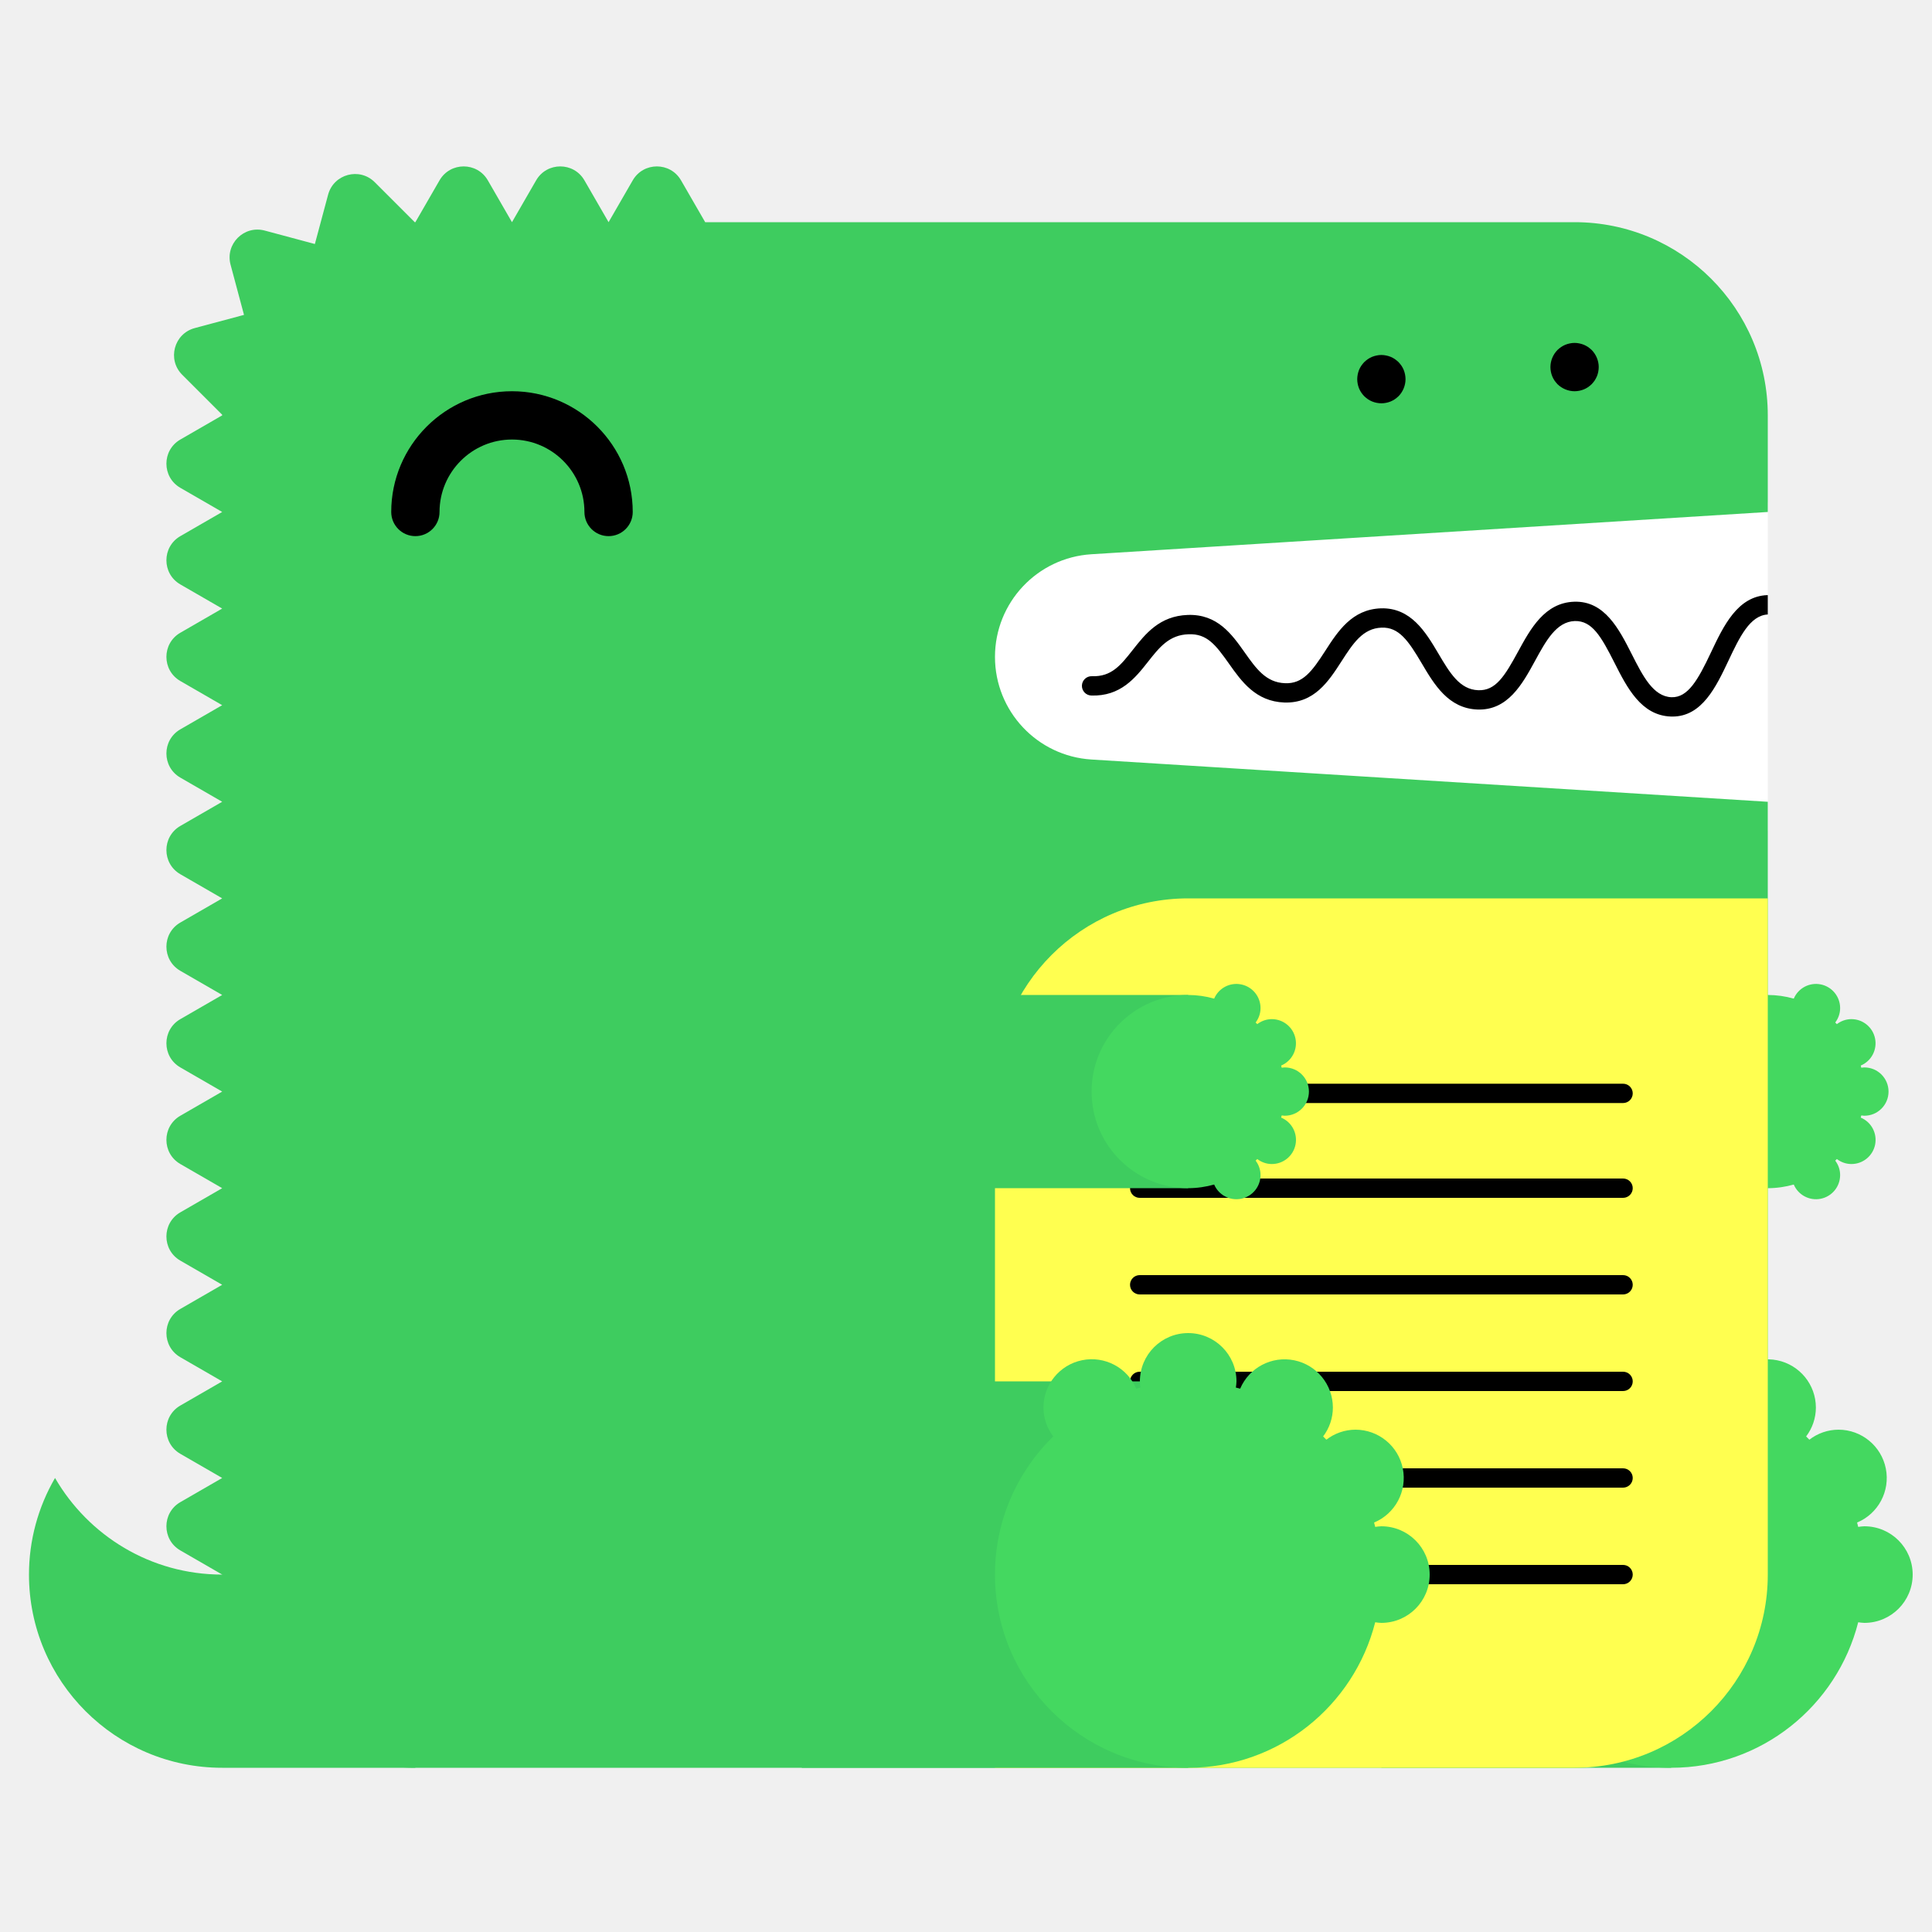
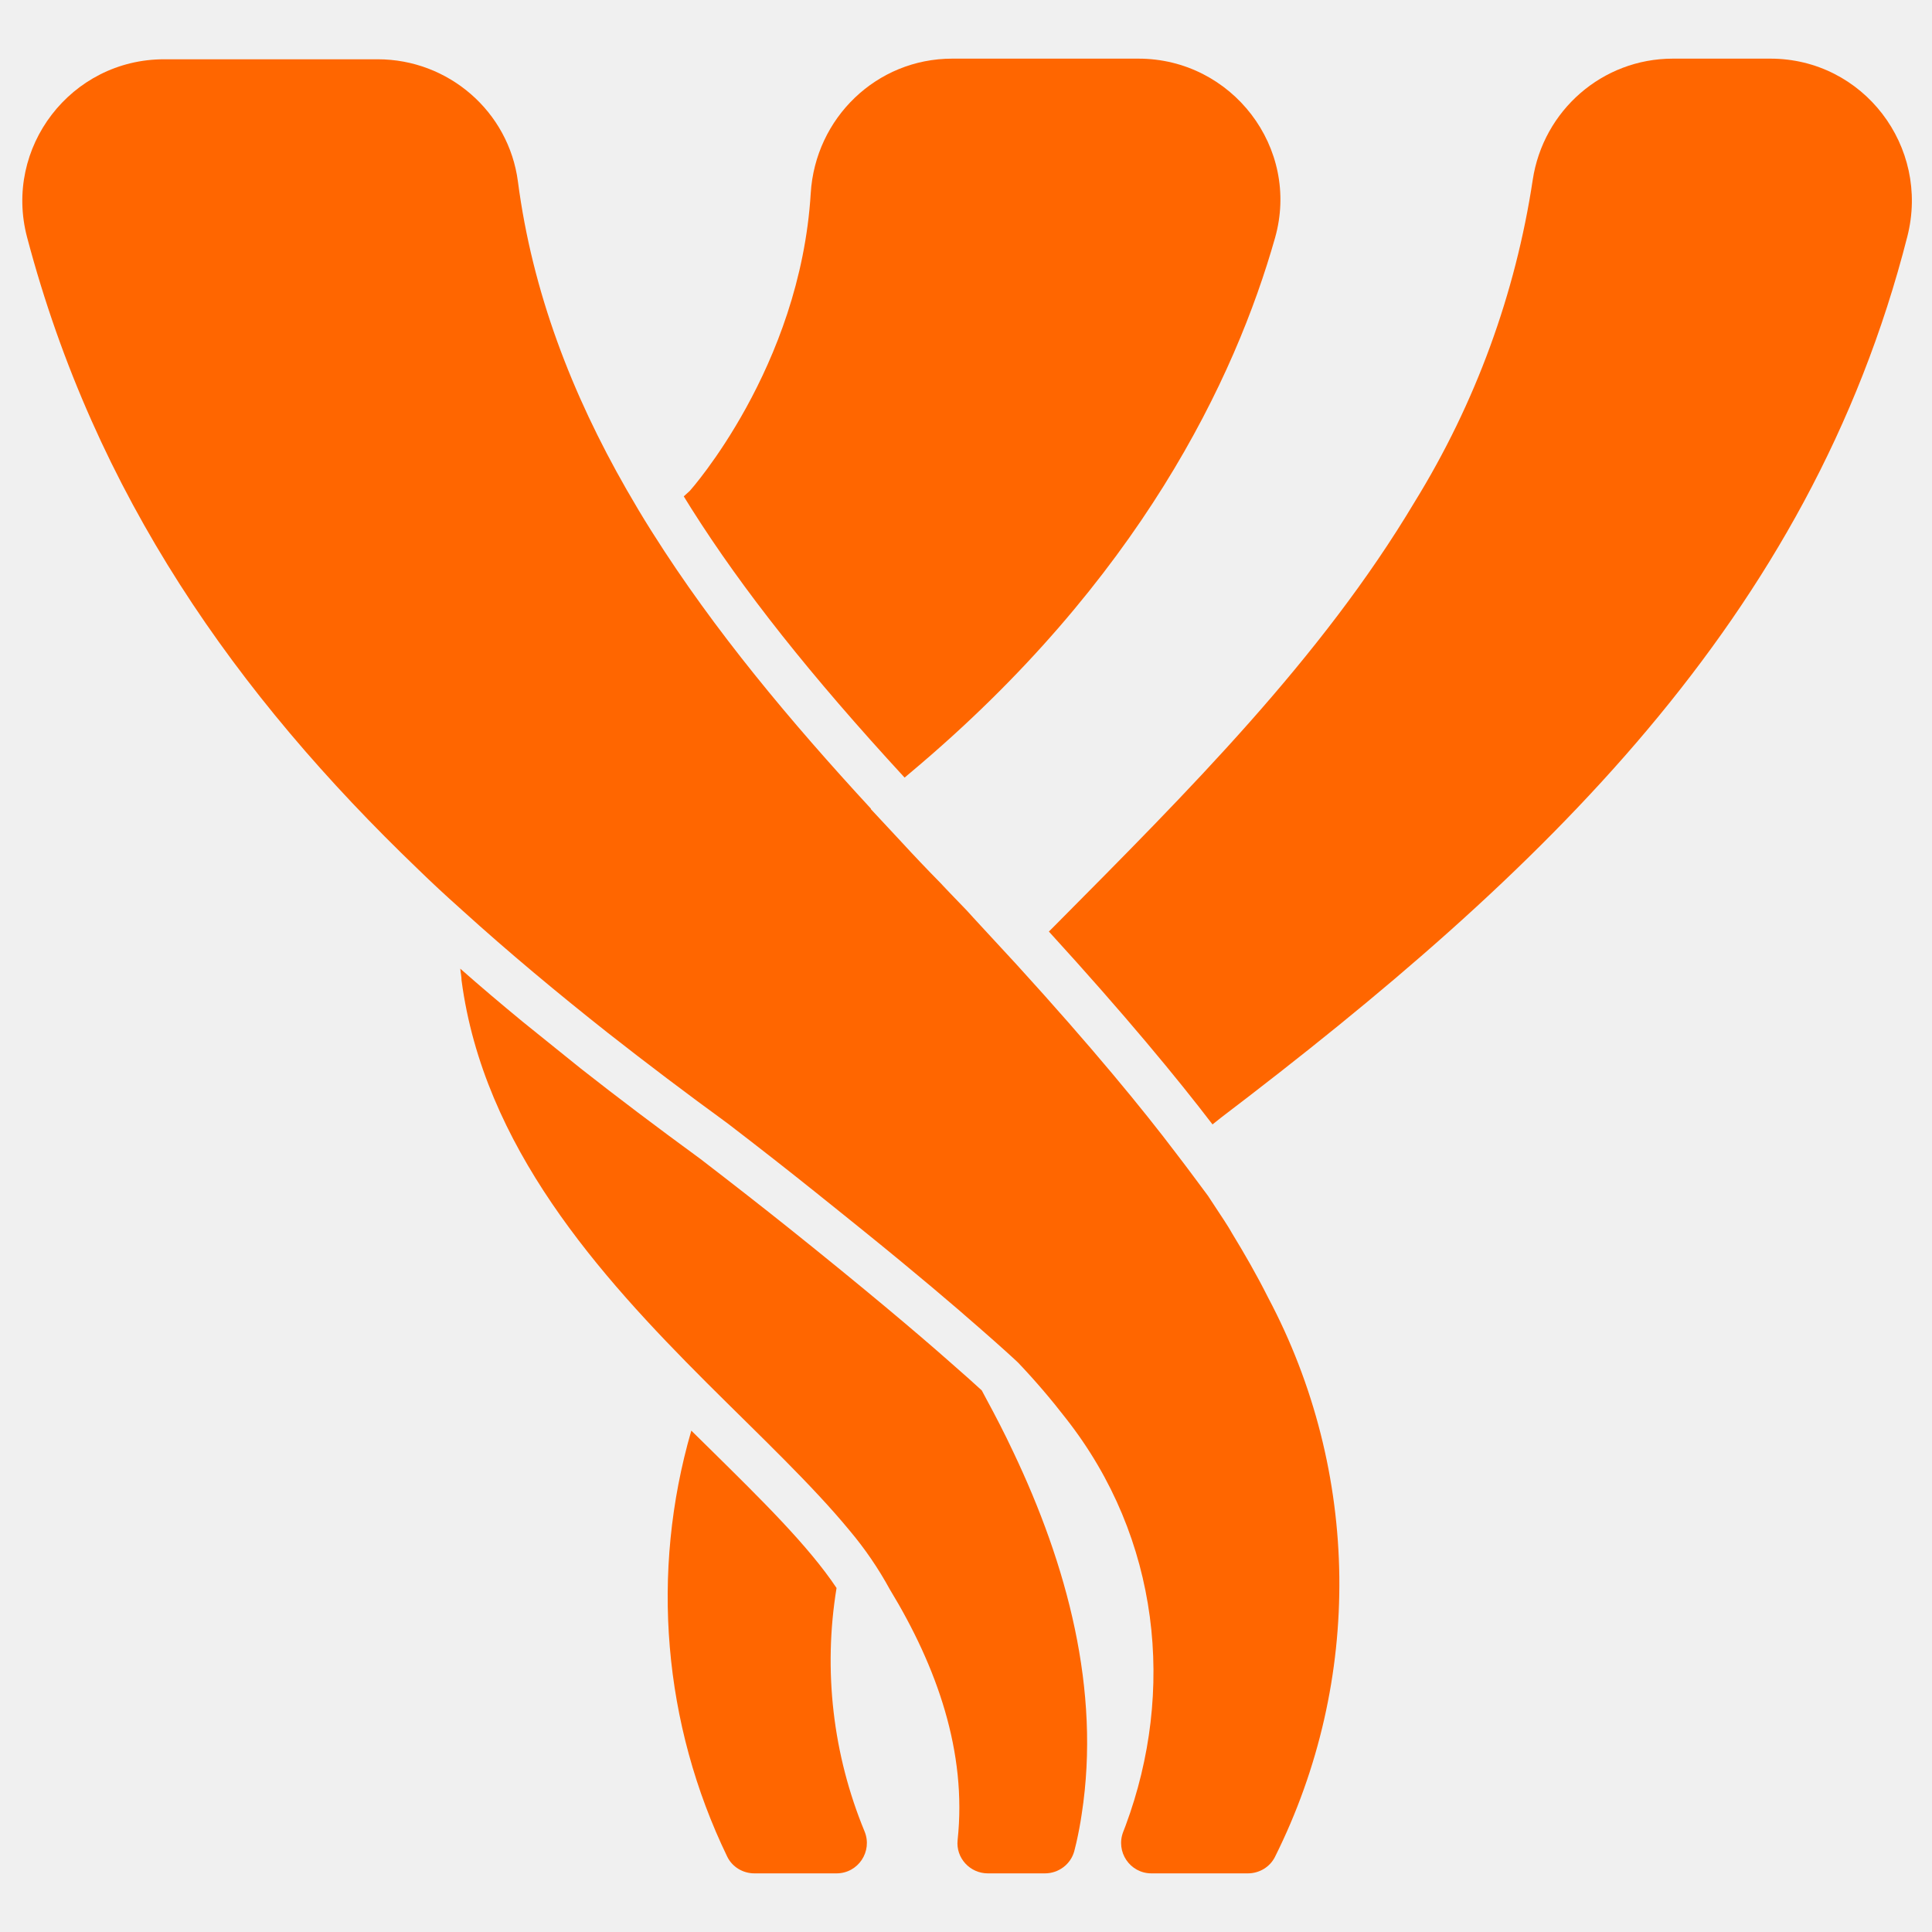
- <svg xmlns="http://www.w3.org/2000/svg" width="200" height="200" viewBox="0 0 200 200">
-   <g fill="none" fill-rule="evenodd">
-     <path fill="#FFF" d="M99 52h84v34H99z" />
-     <path d="M23 163c-7.398 0-13.843-4.027-17.303-10A19.886 19.886 0 0 0 3 163c0 11.046 8.954 20 20 20h20v-20H23z" fill="#3ECC5F" />
-     <path d="M112.98 57.376L183 53V43c0-11.046-8.954-20-20-20H73l-2.5-4.33c-1.112-1.925-3.889-1.925-5 0L63 23l-2.5-4.33c-1.111-1.925-3.889-1.925-5 0L53 23l-2.5-4.33c-1.111-1.925-3.889-1.925-5 0L43 23c-.022 0-.042.003-.065.003l-4.142-4.141c-1.57-1.571-4.252-.853-4.828 1.294l-1.369 5.104-5.192-1.392c-2.148-.575-4.111 1.389-3.535 3.536l1.39 5.193-5.102 1.367c-2.148.576-2.867 3.259-1.296 4.83l4.142 4.142c0 .021-.003.042-.003.064l-4.33 2.5c-1.925 1.111-1.925 3.889 0 5L23 53l-4.33 2.5c-1.925 1.111-1.925 3.889 0 5L23 63l-4.33 2.5c-1.925 1.111-1.925 3.889 0 5L23 73l-4.33 2.5c-1.925 1.111-1.925 3.889 0 5L23 83l-4.33 2.5c-1.925 1.111-1.925 3.889 0 5L23 93l-4.33 2.5c-1.925 1.111-1.925 3.889 0 5L23 103l-4.33 2.5c-1.925 1.111-1.925 3.889 0 5L23 113l-4.33 2.5c-1.925 1.111-1.925 3.889 0 5L23 123l-4.33 2.5c-1.925 1.111-1.925 3.889 0 5L23 133l-4.33 2.5c-1.925 1.111-1.925 3.889 0 5L23 143l-4.33 2.5c-1.925 1.111-1.925 3.889 0 5L23 153l-4.33 2.5c-1.925 1.111-1.925 3.889 0 5L23 163c0 11.046 8.954 20 20 20h120c11.046 0 20-8.954 20-20V83l-70.02-4.376A10.645 10.645 0 0 1 103 68c0-5.621 4.37-10.273 9.98-10.624" fill="#3ECC5F" />
-     <path fill="#3ECC5F" d="M143 183h30v-40h-30z" />
-     <path d="M193 158c-.219 0-.428.037-.639.064-.038-.15-.074-.301-.116-.451A5 5 0 0 0 190.32 148a4.96 4.96 0 0 0-3.016 1.036 26.531 26.531 0 0 0-.335-.336 4.955 4.955 0 0 0 1.011-2.987 5 5 0 0 0-9.599-1.959c-.148-.042-.297-.077-.445-.115.027-.211.064-.42.064-.639a5 5 0 0 0-5-5 5 5 0 0 0-5 5c0 .219.037.428.064.639-.148.038-.297.073-.445.115a4.998 4.998 0 0 0-9.599 1.959c0 1.125.384 2.151 1.011 2.987-3.717 3.632-6.031 8.693-6.031 14.3 0 11.046 8.954 20 20 20 9.339 0 17.16-6.41 19.361-15.064.211.027.42.064.639.064a5 5 0 0 0 5-5 5 5 0 0 0-5-5" fill="#44D860" />
-     <path fill="#3ECC5F" d="M153 123h30v-20h-30z" />
-     <path d="M193 115.5a2.5 2.5 0 1 0 0-5c-.109 0-.214.019-.319.032-.02-.075-.037-.15-.058-.225a2.501 2.501 0 0 0-.963-4.807c-.569 0-1.088.197-1.508.518a6.653 6.653 0 0 0-.168-.168c.314-.417.506-.931.506-1.494a2.5 2.5 0 0 0-4.8-.979A9.987 9.987 0 0 0 183 103c-5.522 0-10 4.478-10 10s4.478 10 10 10c.934 0 1.833-.138 2.69-.377a2.5 2.5 0 0 0 4.8-.979c0-.563-.192-1.077-.506-1.494.057-.055.113-.111.168-.168.42.321.939.518 1.508.518a2.5 2.5 0 0 0 .963-4.807c.021-.074.038-.15.058-.225.105.013.21.032.319.032" fill="#44D860" />
-     <path d="M63 55.5a2.5 2.5 0 0 1-2.5-2.5c0-4.136-3.364-7.5-7.5-7.5s-7.5 3.364-7.5 7.5a2.5 2.5 0 1 1-5 0c0-6.893 5.607-12.5 12.5-12.5S65.5 46.107 65.5 53a2.5 2.5 0 0 1-2.5 2.5" fill="#000" />
-     <path d="M103 183h60c11.046 0 20-8.954 20-20V93h-60c-11.046 0-20 8.954-20 20v70z" fill="#FFFF50" />
-     <path d="M168.02 124h-50.04a1 1 0 1 1 0-2h50.04a1 1 0 1 1 0 2m0 20h-50.04a1 1 0 1 1 0-2h50.04a1 1 0 1 1 0 2m0 20h-50.04a1 1 0 1 1 0-2h50.04a1 1 0 1 1 0 2m0-49.814h-50.04a1 1 0 1 1 0-2h50.04a1 1 0 1 1 0 2m0 19.814h-50.04a1 1 0 1 1 0-2h50.04a1 1 0 1 1 0 2m0 20h-50.04a1 1 0 1 1 0-2h50.04a1 1 0 1 1 0 2M183 61.611c-.012 0-.022-.006-.034-.005-3.09.105-4.552 3.196-5.842 5.923-1.346 2.85-2.387 4.703-4.093 4.647-1.889-.068-2.969-2.202-4.113-4.46-1.314-2.594-2.814-5.536-5.963-5.426-3.046.104-4.513 2.794-5.807 5.167-1.377 2.528-2.314 4.065-4.121 3.994-1.927-.07-2.951-1.805-4.136-3.813-1.321-2.236-2.848-4.75-5.936-4.664-2.994.103-4.465 2.385-5.763 4.4-1.373 2.13-2.335 3.428-4.165 3.351-1.973-.07-2.992-1.51-4.171-3.177-1.324-1.873-2.816-3.993-5.895-3.89-2.928.1-4.399 1.97-5.696 3.618-1.232 1.564-2.194 2.802-4.229 2.724a1 1 0 0 0-.072 2c3.017.101 4.545-1.8 5.872-3.487 1.177-1.496 2.193-2.787 4.193-2.855 1.926-.082 2.829 1.115 4.195 3.045 1.297 1.834 2.769 3.914 5.731 4.021 3.103.104 4.596-2.215 5.918-4.267 1.182-1.834 2.202-3.417 4.15-3.484 1.793-.067 2.769 1.35 4.145 3.681 1.297 2.197 2.766 4.686 5.787 4.796 3.125.108 4.634-2.62 5.949-5.035 1.139-2.088 2.214-4.06 4.119-4.126 1.793-.042 2.728 1.595 4.111 4.33 1.292 2.553 2.757 5.445 5.825 5.556l.169.003c3.064 0 4.518-3.075 5.805-5.794 1.139-2.41 2.217-4.68 4.067-4.773v-2z" fill="#000" />
-     <path fill="#3ECC5F" d="M83 183h40v-40H83z" />
-     <path d="M143 158c-.219 0-.428.037-.639.064-.038-.15-.074-.301-.116-.451A5 5 0 0 0 140.32 148a4.96 4.96 0 0 0-3.016 1.036 26.531 26.531 0 0 0-.335-.336 4.955 4.955 0 0 0 1.011-2.987 5 5 0 0 0-9.599-1.959c-.148-.042-.297-.077-.445-.115.027-.211.064-.42.064-.639a5 5 0 0 0-5-5 5 5 0 0 0-5 5c0 .219.037.428.064.639-.148.038-.297.073-.445.115a4.998 4.998 0 0 0-9.599 1.959c0 1.125.384 2.151 1.011 2.987-3.717 3.632-6.031 8.693-6.031 14.3 0 11.046 8.954 20 20 20 9.339 0 17.16-6.41 19.361-15.064.211.027.42.064.639.064a5 5 0 0 0 5-5 5 5 0 0 0-5-5" fill="#44D860" />
-     <path fill="#3ECC5F" d="M83 123h40v-20H83z" />
-     <path d="M133 115.5a2.5 2.5 0 1 0 0-5c-.109 0-.214.019-.319.032-.02-.075-.037-.15-.058-.225a2.501 2.501 0 0 0-.963-4.807c-.569 0-1.088.197-1.508.518a6.653 6.653 0 0 0-.168-.168c.314-.417.506-.931.506-1.494a2.5 2.5 0 0 0-4.8-.979A9.987 9.987 0 0 0 123 103c-5.522 0-10 4.478-10 10s4.478 10 10 10c.934 0 1.833-.138 2.69-.377a2.5 2.5 0 0 0 4.8-.979c0-.563-.192-1.077-.506-1.494.057-.055.113-.111.168-.168.42.321.939.518 1.508.518a2.5 2.5 0 0 0 .963-4.807c.021-.074.038-.15.058-.225.105.013.21.032.319.032" fill="#44D860" />
-     <path d="M143 41.75c-.16 0-.33-.02-.49-.05a2.52 2.52 0 0 1-.47-.14c-.15-.06-.29-.14-.431-.23-.13-.09-.259-.2-.38-.31-.109-.12-.219-.24-.309-.38s-.17-.28-.231-.43a2.619 2.619 0 0 1-.189-.96c0-.16.02-.33.05-.49.03-.16.08-.31.139-.47.061-.15.141-.29.231-.43.09-.13.2-.26.309-.38.121-.11.25-.22.38-.31.141-.09.281-.17.431-.23.149-.06.31-.11.47-.14.32-.07.65-.07.98 0 .159.03.32.08.47.14.149.06.29.14.43.23.13.09.259.2.38.31.11.12.22.25.31.38.09.14.17.28.23.43.06.16.11.31.14.47.029.16.05.33.05.49 0 .66-.271 1.31-.73 1.77-.121.11-.25.22-.38.31-.14.09-.281.17-.43.23a2.565 2.565 0 0 1-.96.19m20-1.25c-.66 0-1.3-.27-1.771-.73a3.802 3.802 0 0 1-.309-.38c-.09-.14-.17-.28-.231-.43a2.619 2.619 0 0 1-.189-.96c0-.66.27-1.3.729-1.77.121-.11.25-.22.38-.31.141-.09.281-.17.431-.23.149-.06.31-.11.47-.14.32-.07.66-.07.98 0 .159.03.32.08.47.14.149.06.29.14.43.23.13.09.259.2.38.31.459.47.73 1.11.73 1.77 0 .16-.021.33-.05.49-.03.16-.08.32-.14.47-.07.15-.14.29-.23.43-.09.13-.2.26-.31.38-.121.11-.25.22-.38.31-.14.09-.281.17-.43.23a2.565 2.565 0 0 1-.96.19" fill="#000" />
+ <svg xmlns="http://www.w3.org/2000/svg" xmlns:xlink="http://www.w3.org/1999/xlink" version="1.1" id="Layer_1" x="0px" y="0px" width="1000px" height="1000px" viewBox="0 0 1000 1000" enable-background="new 0 0 1000 1000" xml:space="preserve">
+   <g>
+     <defs>
+       <rect id="SVGID_1_" x="-758.945" y="-758.945" width="2517.891" height="2517.891" />
+     </defs>
+     <clipPath id="SVGID_2_">
+       <use xlink:href="#SVGID_1_" overflow="visible" />
+     </clipPath>
+     <path clip-path="url(#SVGID_2_)" fill="#FF6600" d="M432.982,969.65h-42.508c-5.948,0-11.476-3.314-14.067-8.67   c-33.177-68.568-39.875-147.111-18.584-220.485l10.069,9.904c25.811,25.479,50.411,49.53,65.105,71.543   c-7,42.673-1.898,86.283,14.487,125.965C451.767,958.271,444.199,969.65,432.982,969.65" />
+     <path clip-path="url(#SVGID_2_)" fill="#FF6600" d="M916.311,30.35c48.089,0,82.796,45.425,70.932,92.026   c-50.517,198.425-189.627,330.114-355.3,456.157l-4.349,3.466c-18.215-23.828-45.239-56.628-84.696-99.829   c1.155-1.1,2.258-2.256,3.357-3.356c68.572-69.123,137.583-137.912,186.011-219.086c31.478-51.036,52.17-107.73,61.068-166.593   c5.444-36.015,36.102-62.784,72.527-62.784H916.311z" />
+     <path clip-path="url(#SVGID_2_)" fill="#FF6600" d="M471.411,399.785l-3.193,2.698c-48.704-52.886-83.761-97.133-110.339-139.179   l-3.963-6.383l3.138-2.863c0,0,57.088-63.724,62.58-154.025c2.371-39.003,34.14-69.682,73.214-69.682h96.398   c48.42,0,83.924,46.188,70.714,92.769C639.406,195.589,589.986,300.356,471.411,399.785" />
+     <path clip-path="url(#SVGID_2_)" fill="#FF6600" d="M559.902,938.887c-0.716,4.952-1.65,9.852-2.75,14.749   c-0.315,1.402-0.682,2.88-1.08,4.4c-1.807,6.867-8.1,11.614-15.198,11.614h-29.576c-9.278,0-16.631-7.999-15.639-17.227   c4.889-45.457-10.65-89.588-35.09-129.765c-5.886-10.795-12.835-20.97-20.746-30.379c-19.485-23.665-46.229-48.813-73.967-76.497   c-55.967-55.965-115.568-122.391-126.96-208.354c0-1.981-0.495-4.015-0.661-6.051c10.348,9.134,21.132,18.27,32.36,27.514   l29.992,24.162c19.152,15.077,39.458,30.375,61.968,46.831c16.802,12.916,32.121,24.893,45.952,35.937   c38.523,30.819,66.039,54.041,82.549,68.624c8.311,7.264,14.036,12.385,17.117,15.245c0.826,1.487,1.54,2.918,2.311,4.349   c4.843,8.914,9.521,17.995,13.868,27.241C552.31,809.946,569.809,874.774,559.902,938.887" />
+     <path clip-path="url(#SVGID_2_)" fill="#FF6600" d="M645.897,969.65h-49.913c-11.125,0-18.652-11.194-14.589-21.549   c0.42-1.071,0.832-2.142,1.235-3.217c25.755-69.396,17.889-148.587-30.871-210.665c-7.707-9.987-15.916-19.576-24.603-28.727   l-0.328-0.328c-1.432-1.379-8.034-7.485-20.144-18.051c-13.098-11.505-32.689-28.18-59.104-49.53   c-7.924-6.442-16.511-13.266-25.59-20.583c-13.723-11.007-28.857-22.858-45.403-35.551c-21.169-15.41-41.824-31.021-61.967-46.834   c-26.03-20.584-51.126-41.494-75.011-63.123l-1.704-1.541c-7.336-6.532-14.455-13.154-21.354-19.867   C122.111,359.48,49.294,256.209,14.026,122.833C1.718,76.292,36.803,30.682,84.939,30.682H195.47   c36.618,0,67.854,26.988,72.606,63.295c7.499,57.303,27.892,109.96,56.231,159.421c4.016,6.989,8.146,13.977,12.492,20.855   l1.156,1.819c31.7,50.245,71.102,97.243,112.819,142.479v0.273c5.171,5.505,10.454,11.283,15.685,16.84   c6.749,7.338,13.572,14.511,20.472,21.518c10.346,10.513,0.33,0.33,0.438,0.552l13.042,13.538c2.368,2.531,4.681,5.228,7.103,7.758   c6.492,7.006,12.712,13.74,18.655,20.198c39.131,42.926,65.49,75.118,82.549,97.68c6.825,8.86,12.164,16.238,16.512,22.017   c1.703,2.533,3.355,5.119,5.061,7.703c2.534,3.8,4.35,6.605,5.505,8.475c1.155,1.871,1.653,2.81,1.653,2.81   c6.712,11.006,13.042,22.012,18.873,33.622c48.027,90.439,49.195,198.344,3.599,289.593   C657.283,966.399,651.791,969.65,645.897,969.65" />
  </g>
</svg>
